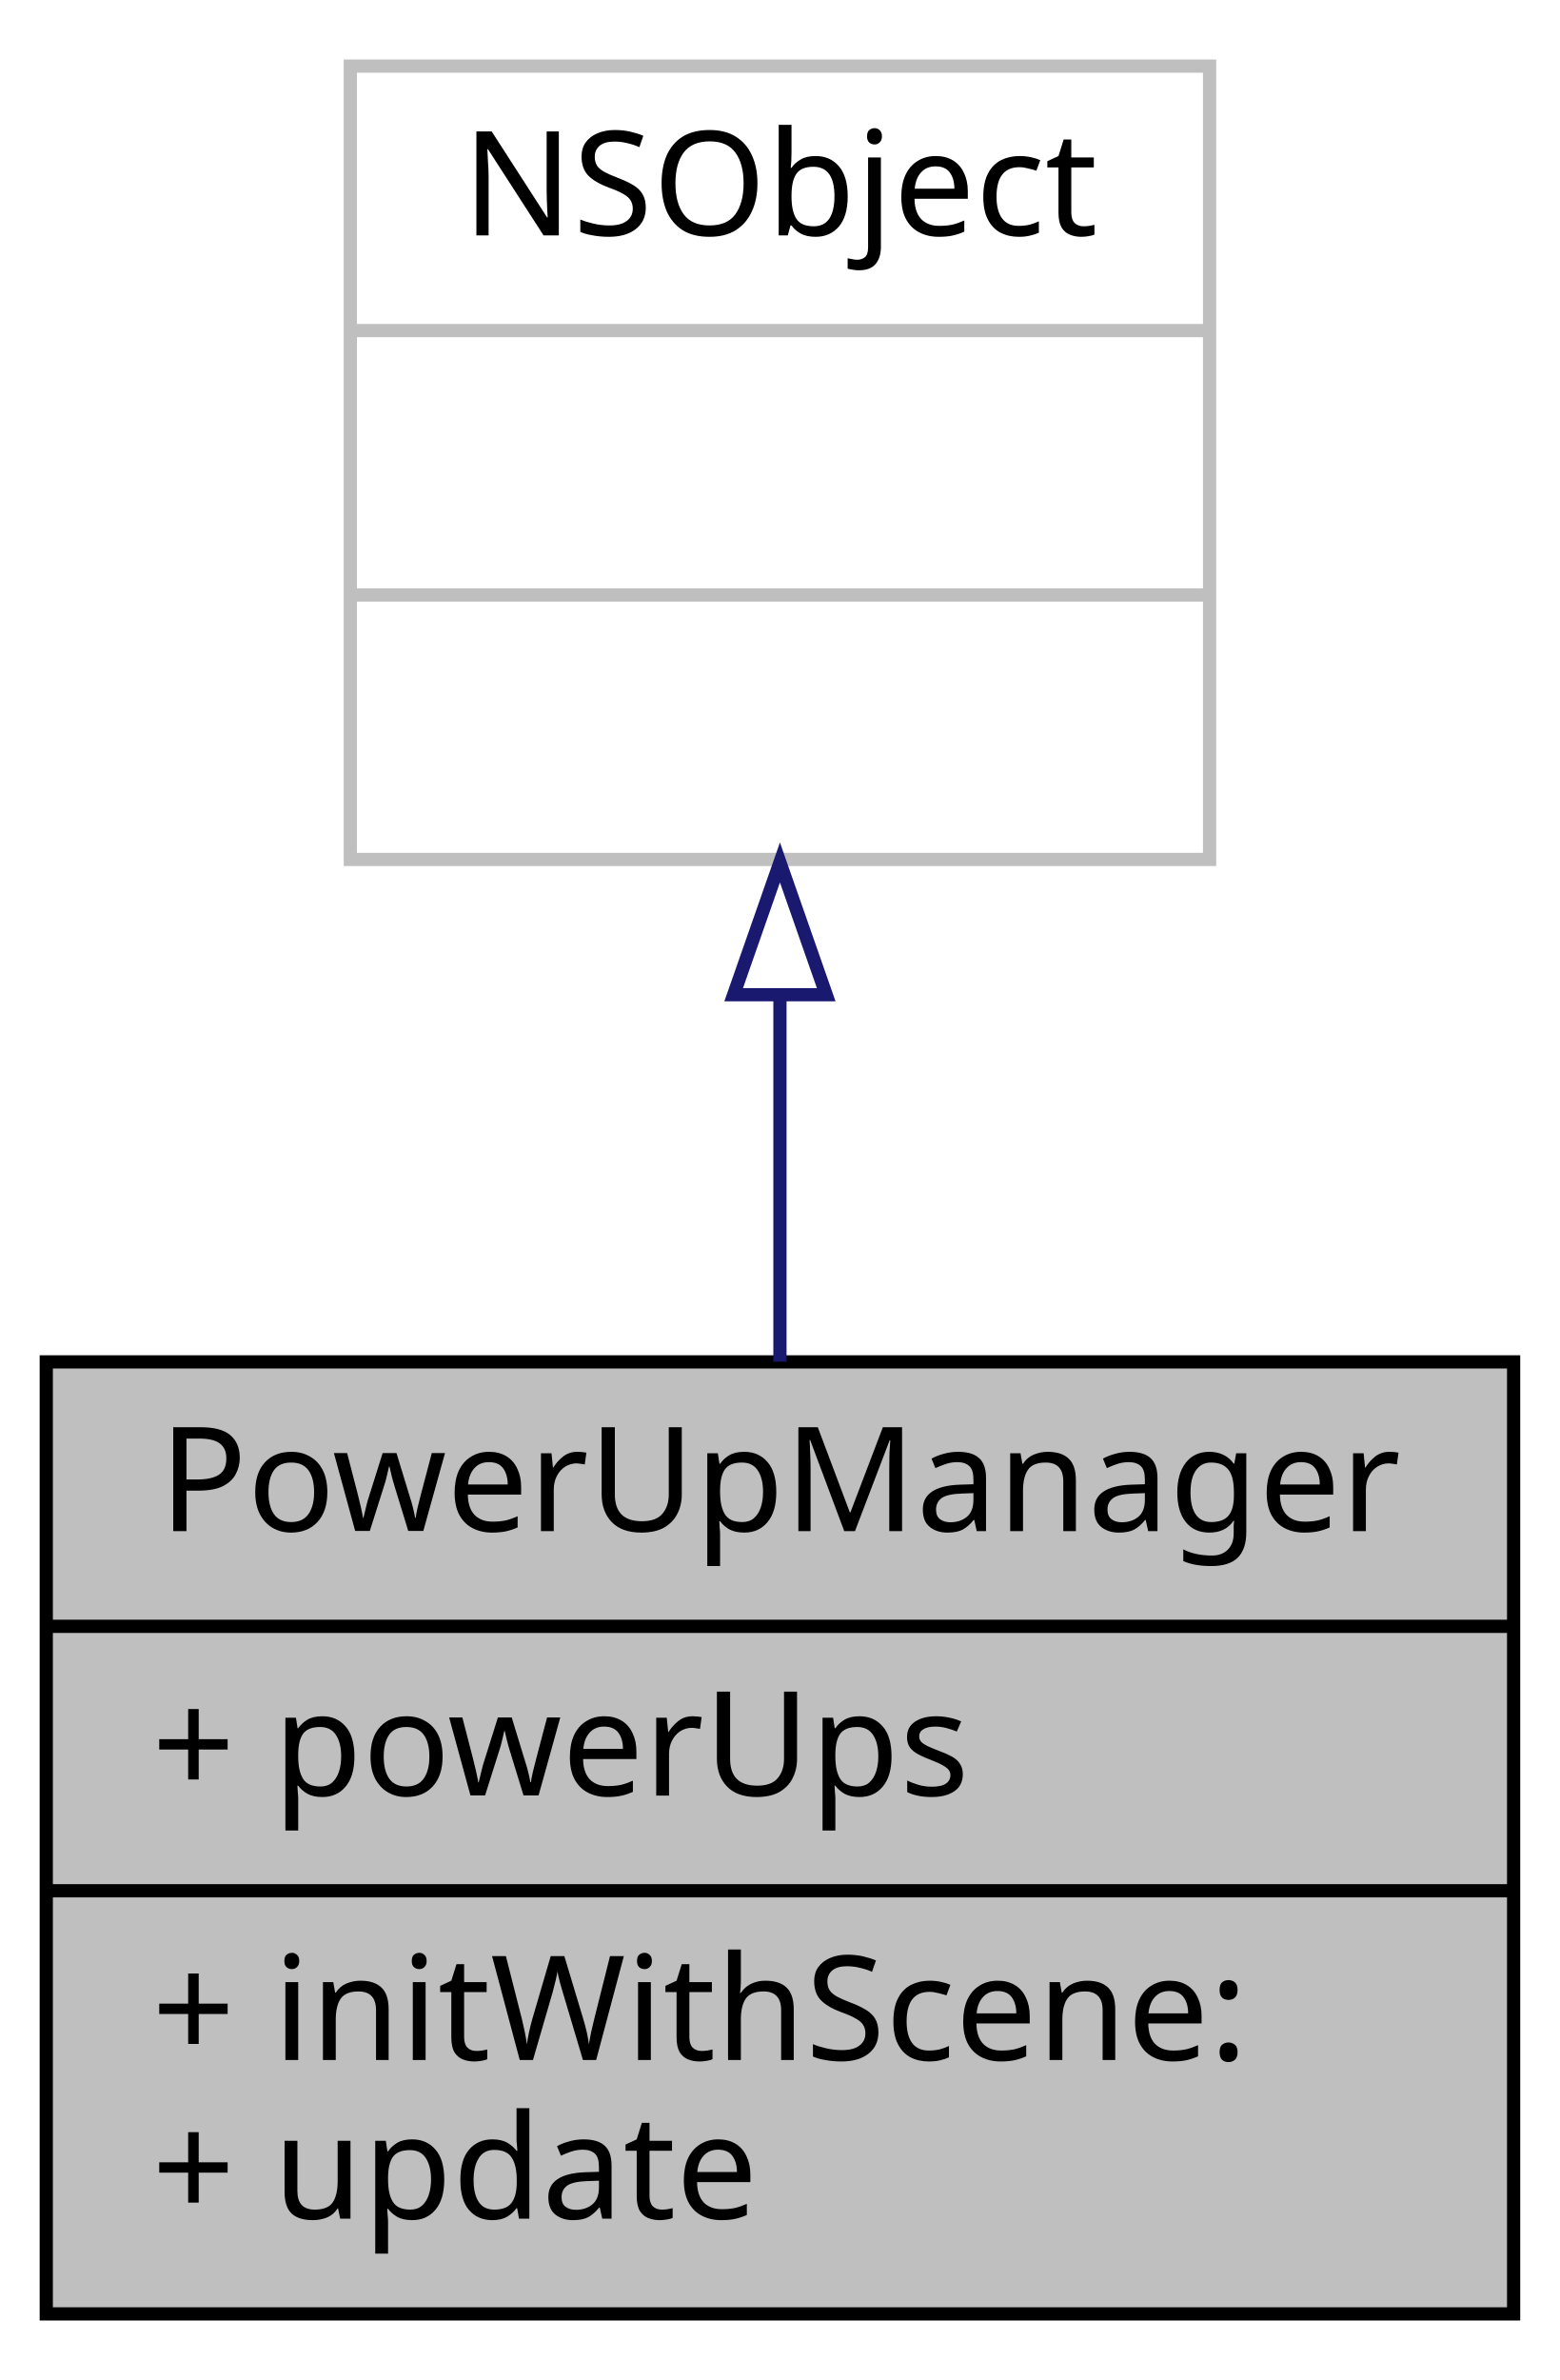
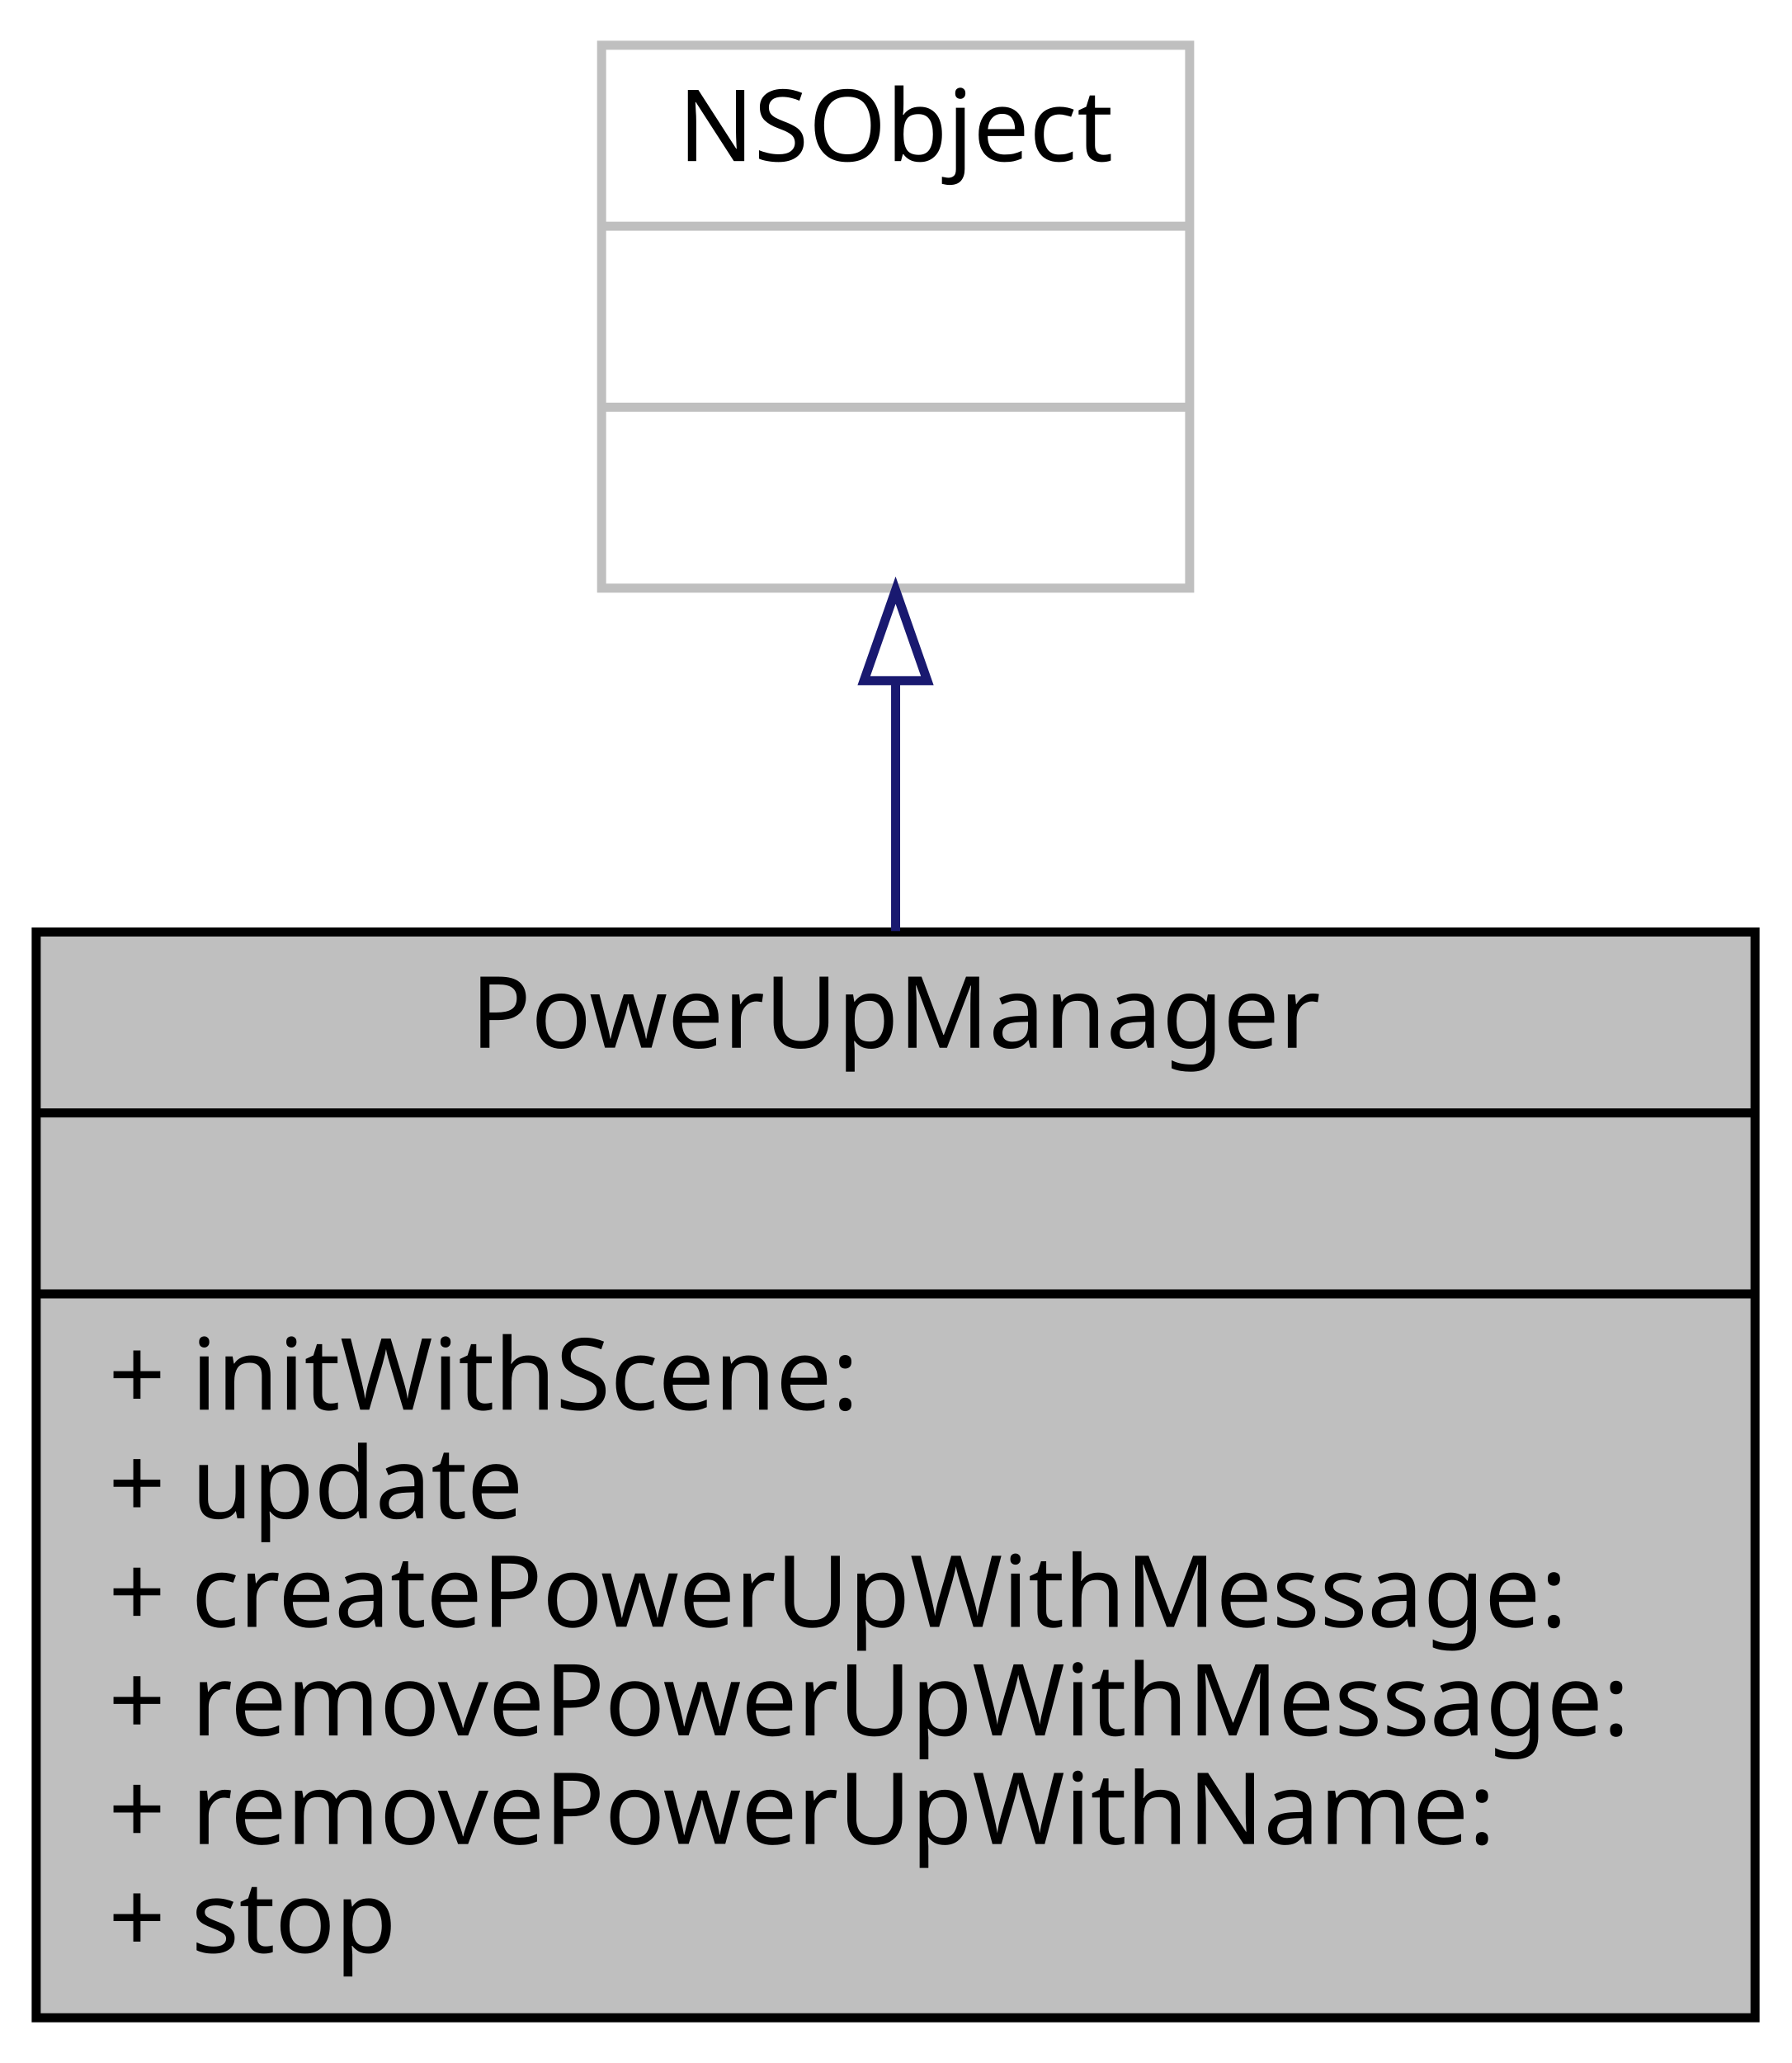
- <svg xmlns="http://www.w3.org/2000/svg" width="118pt" height="180pt" viewBox="0.00 0.00 118.00 180.00">
-   <g id="graph0" class="graph" transform="scale(1 1) rotate(0) translate(4 176)">
-     <polygon fill="white" stroke="white" points="-4,4 -4,-176 114,-176 114,4 -4,4" />
+ <svg xmlns="http://www.w3.org/2000/svg" width="198pt" height="228pt" viewBox="0.00 0.00 198.00 228.00">
+   <g id="graph0" class="graph" transform="scale(1 1) rotate(0) translate(4 224)">
+     <polygon fill="white" stroke="white" points="-4,4 -4,-224 194,-224 194,4 -4,4" />
    <g id="node1" class="node">
-       <polygon fill="#bfbfbf" stroke="black" points="-0.5,-1 -0.5,-73 110.5,-73 110.5,-1 -0.5,-1" />
-       <text text-anchor="middle" x="55" y="-60.2" font-family="Segoe UI Semibold" font-size="11.00">PowerUpManager</text>
-       <polyline fill="none" stroke="black" points="-0.5,-53 110.5,-53 " />
-       <text text-anchor="start" x="7.5" y="-40.2" font-family="Segoe UI Semibold" font-size="11.00">+ powerUps</text>
-       <polyline fill="none" stroke="black" points="-0.5,-33 110.5,-33 " />
-       <text text-anchor="start" x="7.5" y="-20.2" font-family="Segoe UI Semibold" font-size="11.00">+ initWithScene:</text>
-       <text text-anchor="start" x="7.5" y="-8.2" font-family="Segoe UI Semibold" font-size="11.00">+ update</text>
+       <polygon fill="#bfbfbf" stroke="black" points="0,-1 0,-121 190,-121 190,-1 0,-1" />
+       <text text-anchor="middle" x="95" y="-108.2" font-family="Segoe UI Semibold" font-size="11.00">PowerUpManager</text>
+       <polyline fill="none" stroke="black" points="0,-101 190,-101 " />
+       <text text-anchor="middle" x="95" y="-88.2" font-family="Segoe UI Semibold" font-size="11.00"> </text>
+       <polyline fill="none" stroke="black" points="0,-81 190,-81 " />
+       <text text-anchor="start" x="8" y="-68.2" font-family="Segoe UI Semibold" font-size="11.00">+ initWithScene:</text>
+       <text text-anchor="start" x="8" y="-56.2" font-family="Segoe UI Semibold" font-size="11.00">+ update</text>
+       <text text-anchor="start" x="8" y="-44.2" font-family="Segoe UI Semibold" font-size="11.00">+ createPowerUpWithMessage:</text>
+       <text text-anchor="start" x="8" y="-32.2" font-family="Segoe UI Semibold" font-size="11.00">+ removePowerUpWithMessage:</text>
+       <text text-anchor="start" x="8" y="-20.2" font-family="Segoe UI Semibold" font-size="11.00">+ removePowerUpWithName:</text>
+       <text text-anchor="start" x="8" y="-8.2" font-family="Segoe UI Semibold" font-size="11.00">+ stop</text>
    </g>
    <g id="node2" class="node">
-       <polygon fill="white" stroke="#bfbfbf" points="22.5,-111 22.5,-171 87.5,-171 87.5,-111 22.5,-111" />
-       <text text-anchor="middle" x="55" y="-158.2" font-family="Segoe UI Semibold" font-size="11.00">NSObject</text>
-       <polyline fill="none" stroke="#bfbfbf" points="22.5,-151 87.5,-151 " />
-       <text text-anchor="middle" x="55" y="-138.2" font-family="Segoe UI Semibold" font-size="11.00"> </text>
-       <polyline fill="none" stroke="#bfbfbf" points="22.5,-131 87.5,-131 " />
-       <text text-anchor="middle" x="55" y="-118.2" font-family="Segoe UI Semibold" font-size="11.00"> </text>
+       <polygon fill="white" stroke="#bfbfbf" points="62.5,-159 62.5,-219 127.5,-219 127.5,-159 62.5,-159" />
+       <text text-anchor="middle" x="95" y="-206.2" font-family="Segoe UI Semibold" font-size="11.00">NSObject</text>
+       <polyline fill="none" stroke="#bfbfbf" points="62.5,-199 127.5,-199 " />
+       <text text-anchor="middle" x="95" y="-186.2" font-family="Segoe UI Semibold" font-size="11.00"> </text>
+       <polyline fill="none" stroke="#bfbfbf" points="62.5,-179 127.5,-179 " />
+       <text text-anchor="middle" x="95" y="-166.2" font-family="Segoe UI Semibold" font-size="11.00"> </text>
    </g>
    <g id="edge1" class="edge">
-       <path fill="none" stroke="midnightblue" d="M55,-100.752C55,-91.619 55,-81.954 55,-73.018" />
-       <polygon fill="none" stroke="midnightblue" points="51.5,-100.771 55,-110.771 58.5,-100.771 51.5,-100.771" />
+       <path fill="none" stroke="midnightblue" d="M95,-148.546C95,-139.829 95,-130.409 95,-121.103" />
+       <polygon fill="none" stroke="midnightblue" points="91.5,-148.776 95,-158.776 98.5,-148.776 91.5,-148.776" />
    </g>
  </g>
</svg>
